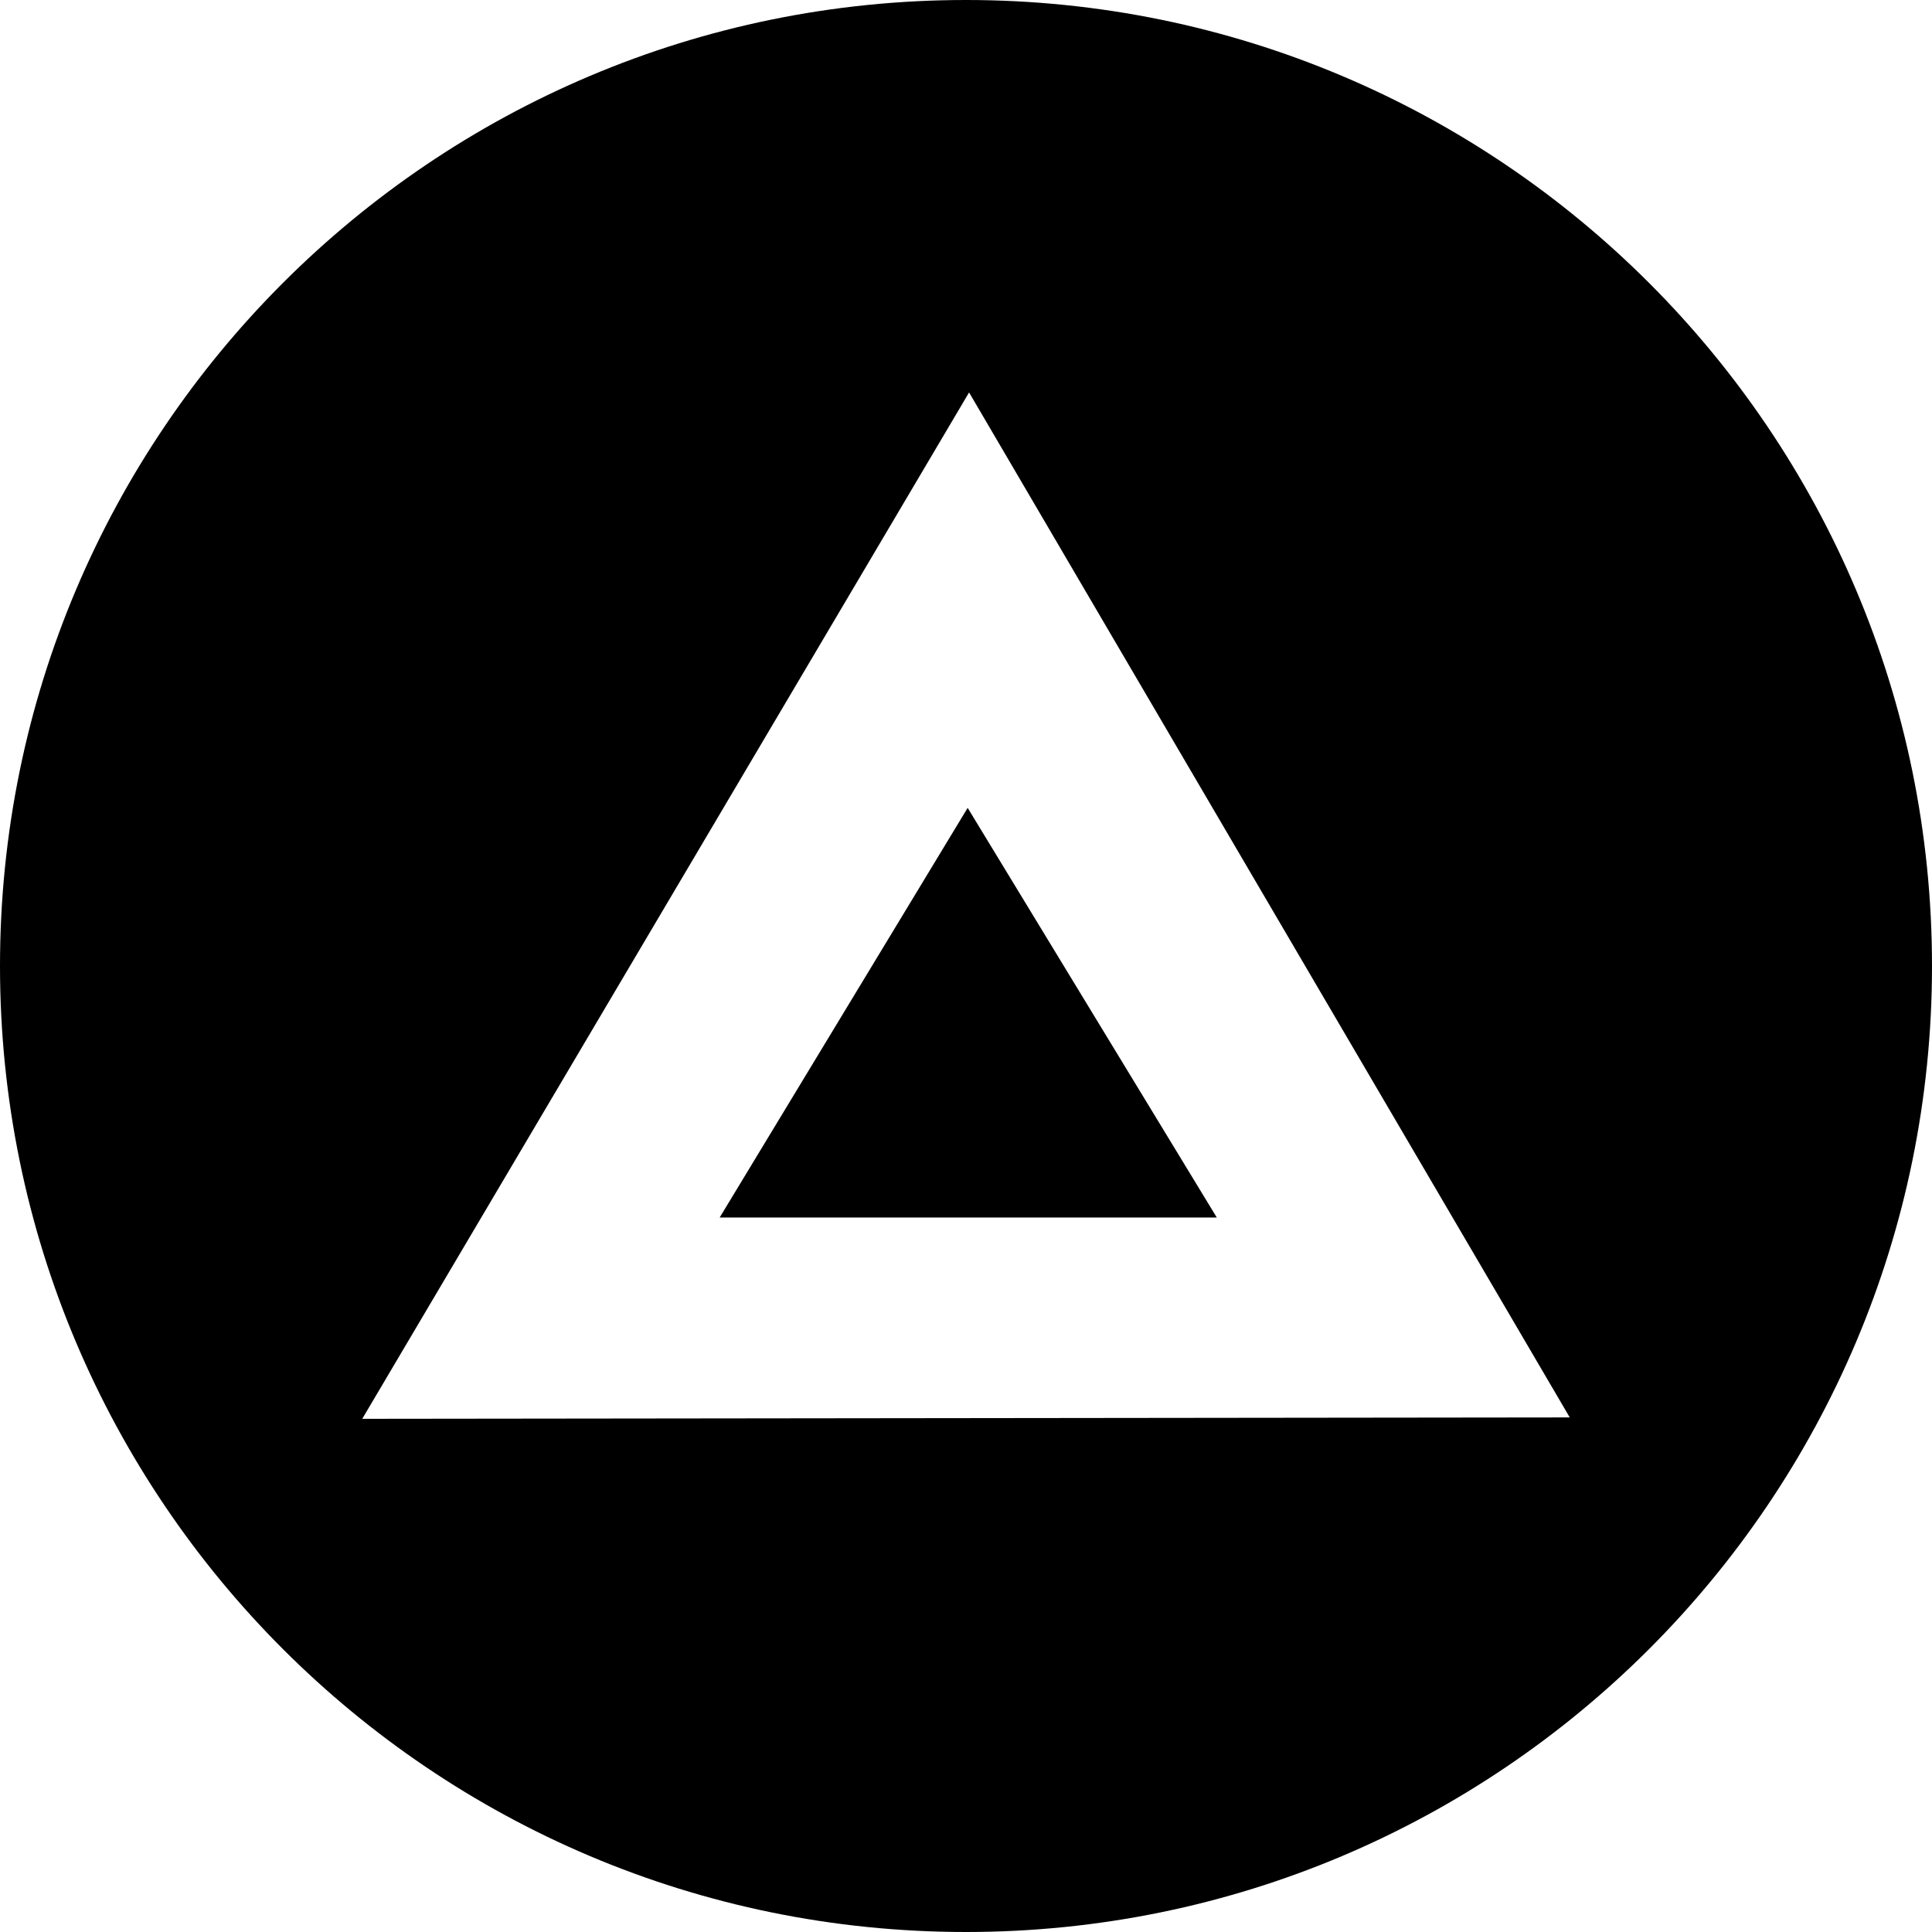
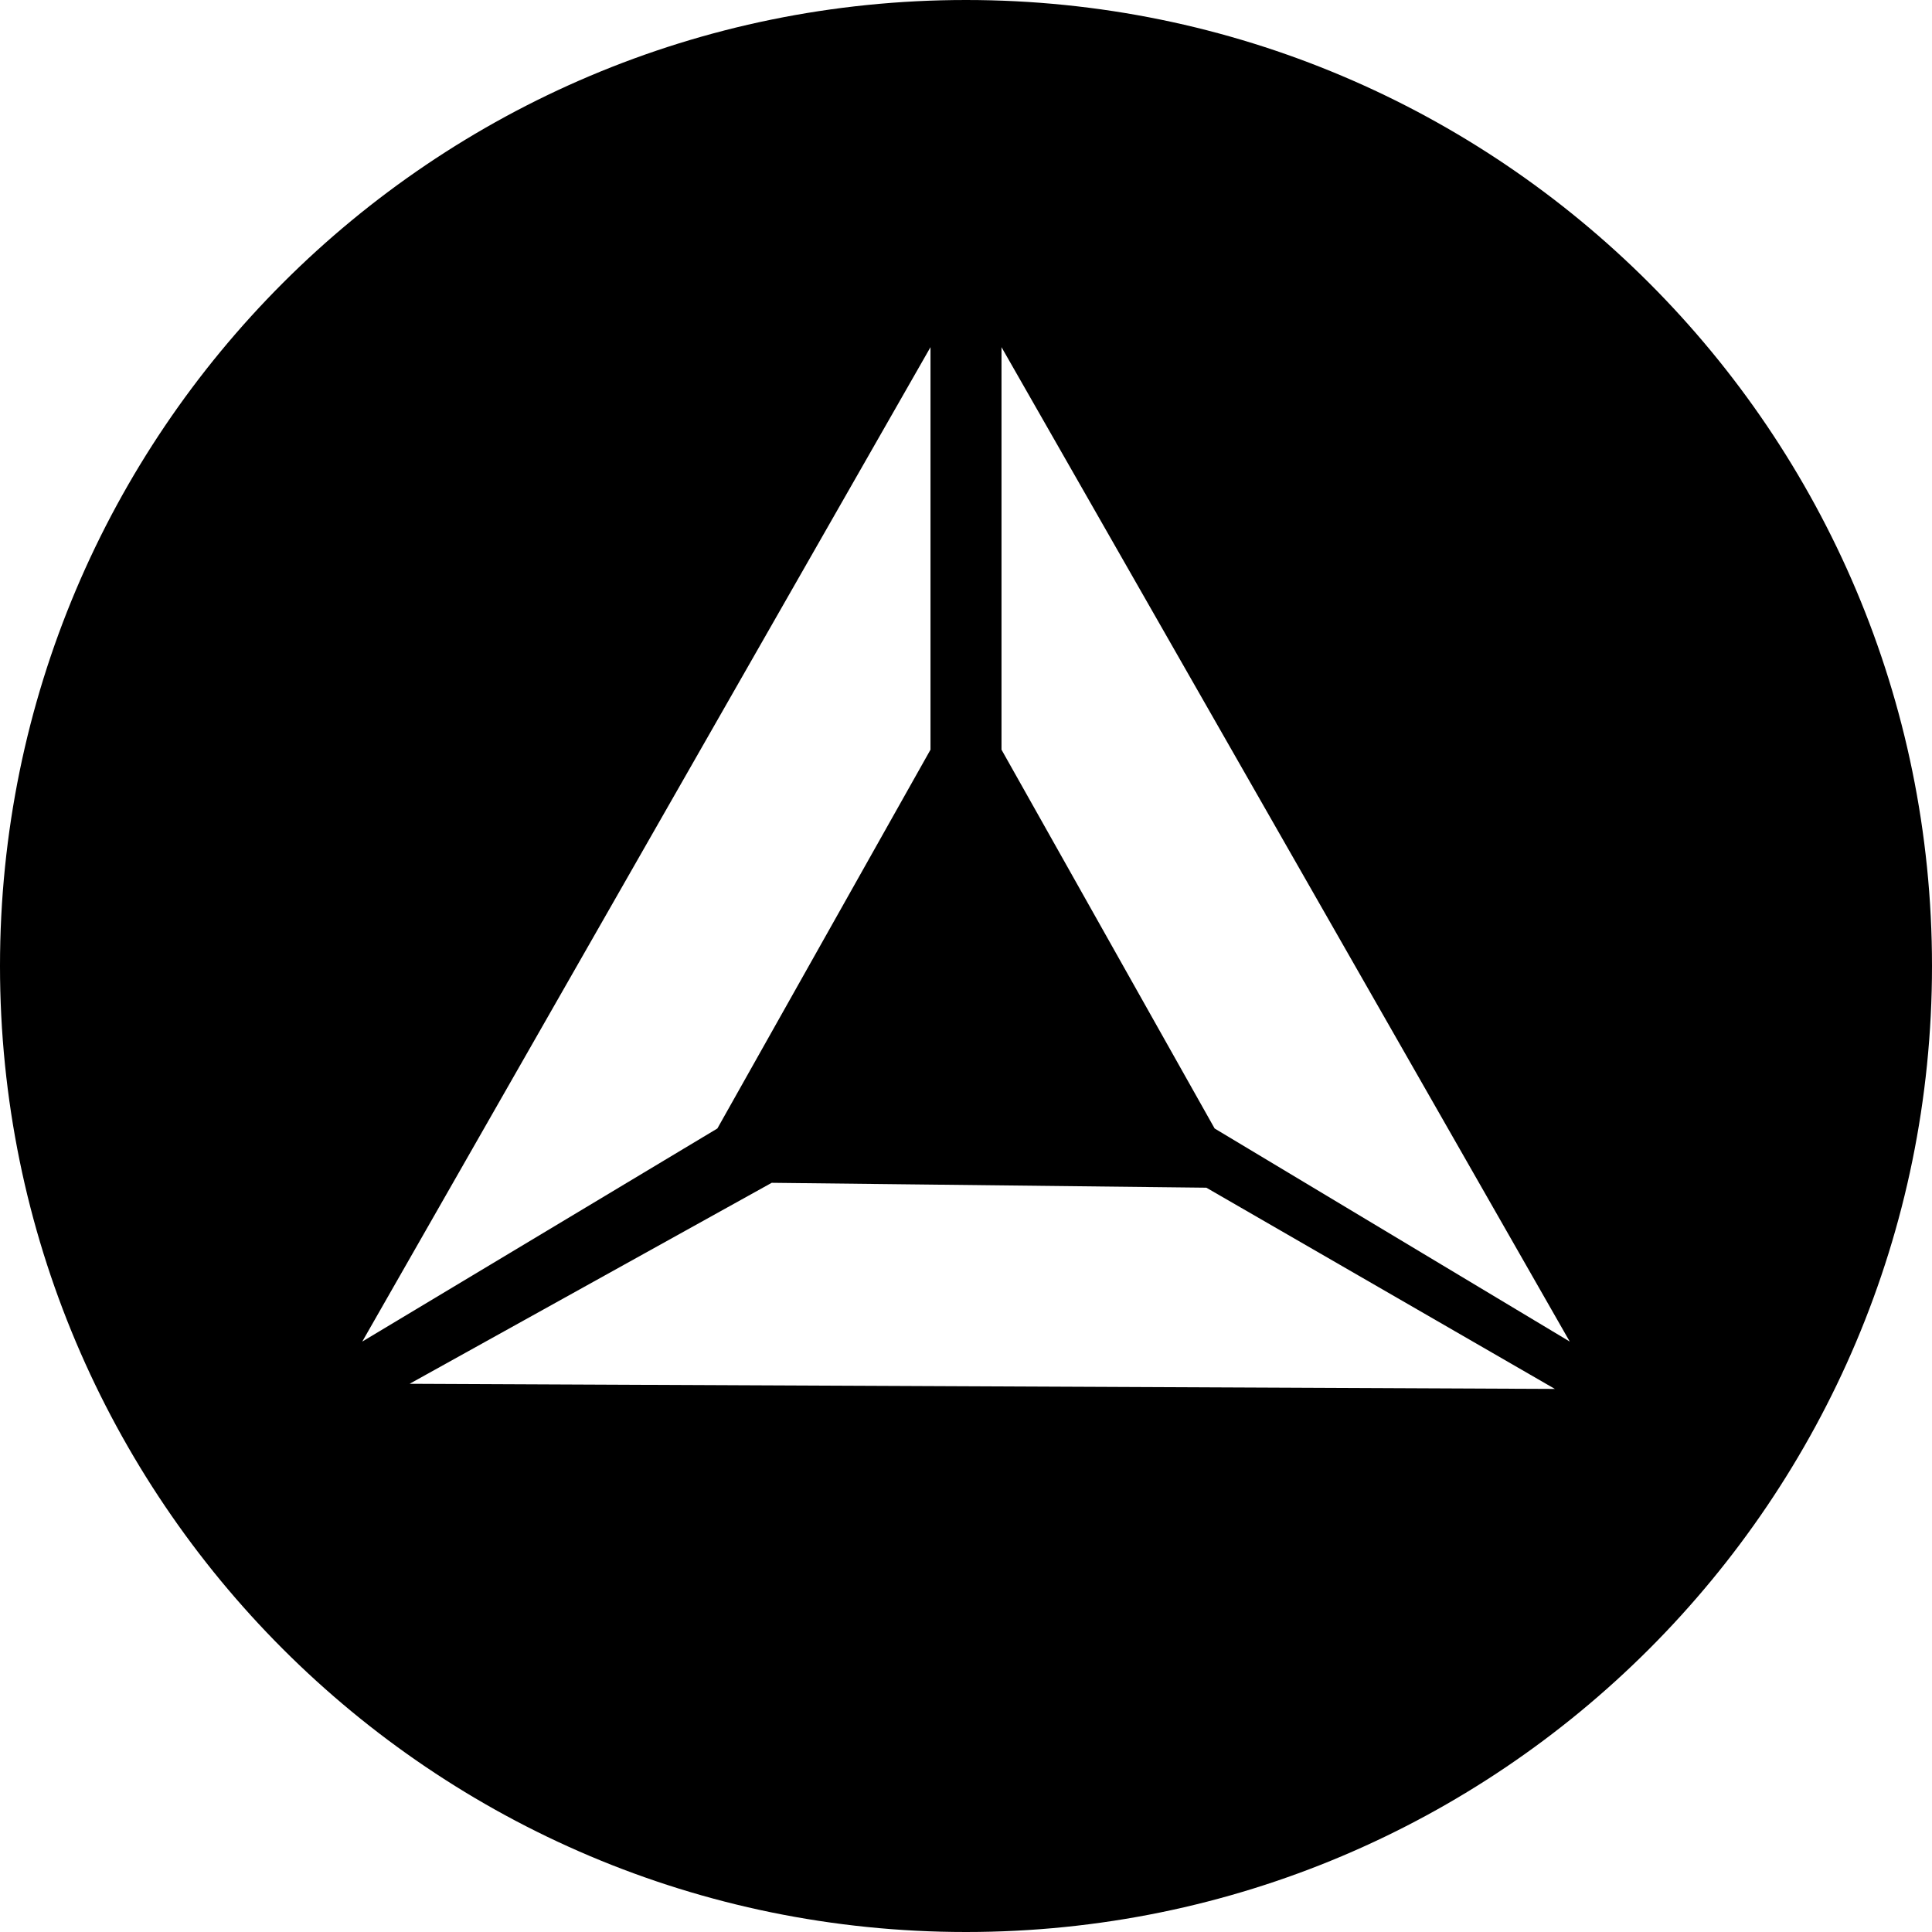
- <svg xmlns="http://www.w3.org/2000/svg" width="32" height="32">
-   <path d="M16 32C7.163 32 0 24.837 0 16S7.163 0 16 0s16 7.163 16 16-7.163 16-16 16zM6 23.5l20-.023L16.051 6.5 6 23.5zm10.027-10.12l4.127 6.786H11.92l4.108-6.786z" />
+ <svg xmlns="http://www.w3.org/2000/svg" width="32" height="32" viewBox="0 0 32 32" fill="none">
+   <path fill-rule="evenodd" clip-rule="evenodd" d="M32 16C32 24.837 24.837 32 16 32C7.163 32 0 24.837 0 16C0 7.163 7.163 0 16 0C24.837 0 32 7.163 32 16ZM15.412 12.417V5.75L6 22.221L11.882 18.691L15.412 12.417ZM16.588 5.75V12.417L20.118 18.691L26 22.221L16.588 5.75ZM25.754 23.005L19.981 19.672L12.782 19.591L6.784 22.92L25.754 23.005Z" fill="black" />
</svg>
